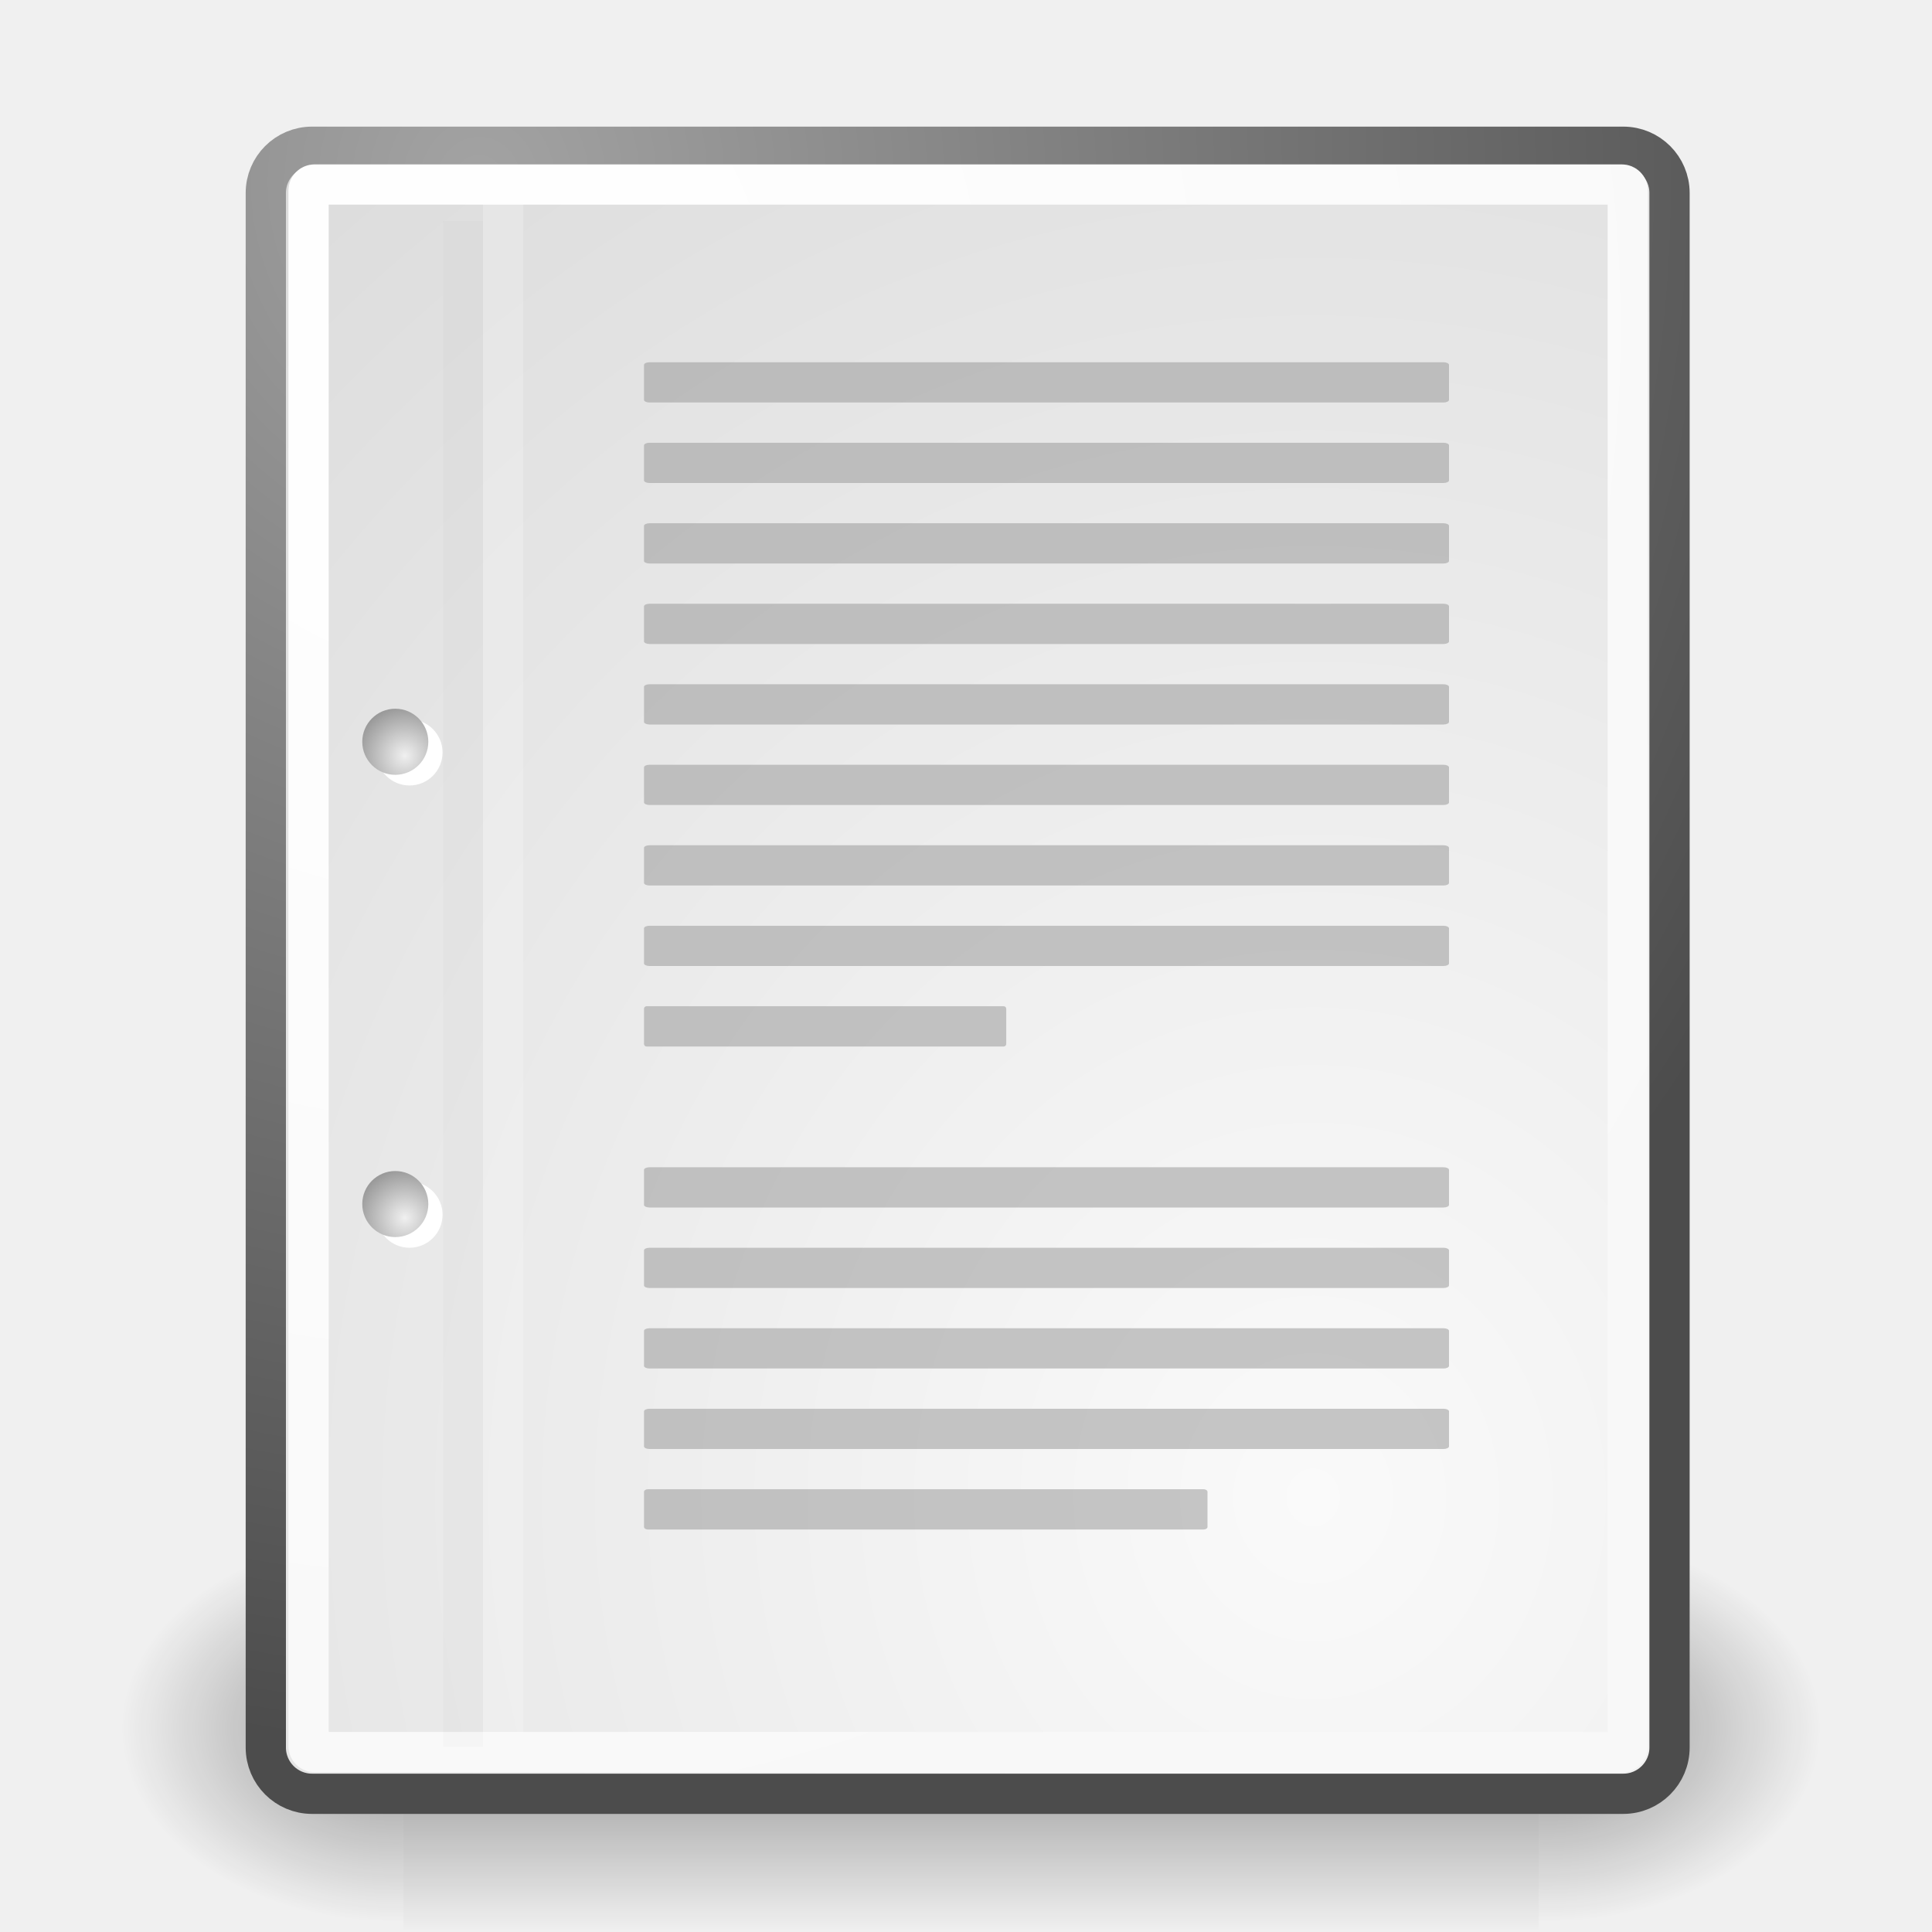
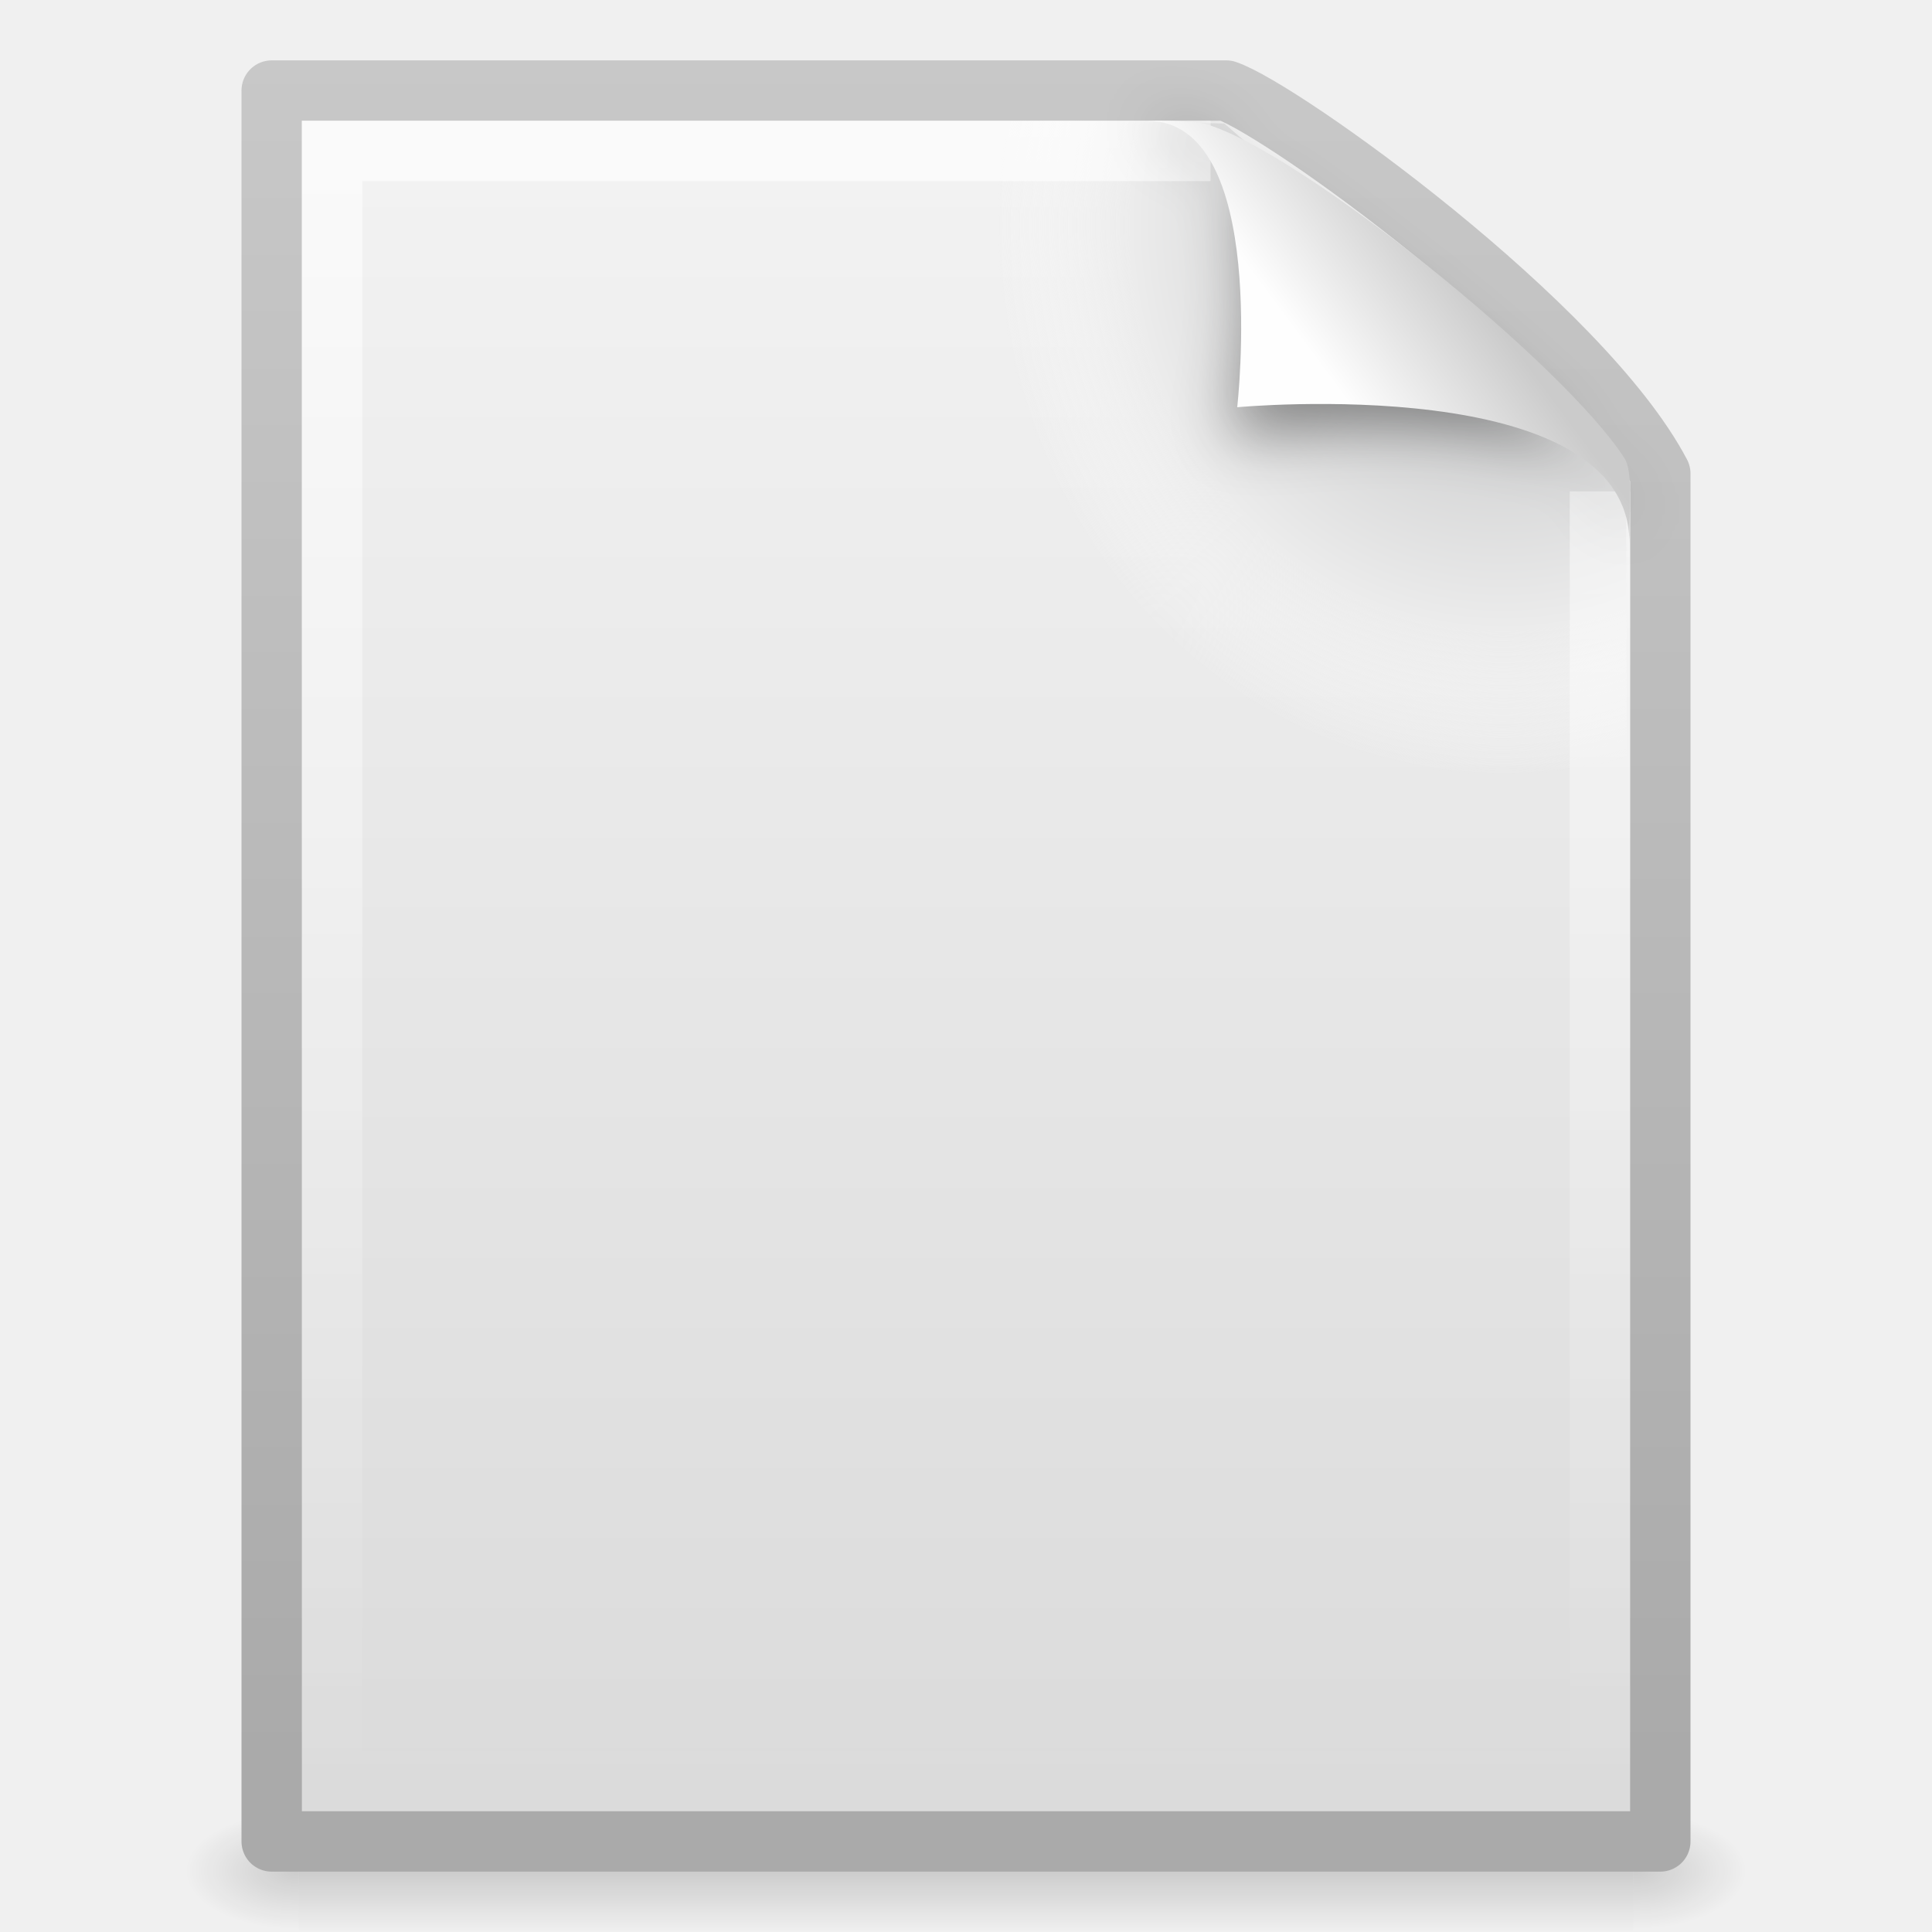
- <svg xmlns="http://www.w3.org/2000/svg" xmlns:xlink="http://www.w3.org/1999/xlink" id="svg249" height="48px" width="48px">
-   <defs id="defs3">
-     <radialGradient xlink:href="#linearGradient5060" id="radialGradient6719" gradientUnits="userSpaceOnUse" gradientTransform="matrix(-2.774389,0,0,1.969706,112.7623,-872.8854)" cx="605.714" cy="486.648" fx="605.714" fy="486.648" r="117.143" />
+ <svg xmlns="http://www.w3.org/2000/svg" xmlns:xlink="http://www.w3.org/1999/xlink" version="1.0" width="32" height="32" id="svg2424">
+   <defs id="defs2426">
+     <linearGradient id="linearGradient5048">
+       <stop id="stop5050" style="stop-color:#000000;stop-opacity:0" offset="0" />
+       <stop id="stop5056" style="stop-color:#000000;stop-opacity:1" offset="0.5" />
+       <stop id="stop5052" style="stop-color:#000000;stop-opacity:0" offset="1" />
+     </linearGradient>
    <linearGradient id="linearGradient5060">
-       <stop style="stop-color:black;stop-opacity:1;" offset="0" id="stop5062" />
-       <stop style="stop-color:black;stop-opacity:0;" offset="1" id="stop5064" />
+       <stop id="stop5062" style="stop-color:#000000;stop-opacity:1" offset="0" />
+       <stop id="stop5064" style="stop-color:#000000;stop-opacity:0" offset="1" />
    </linearGradient>
-     <radialGradient xlink:href="#linearGradient5060" id="radialGradient6717" gradientUnits="userSpaceOnUse" gradientTransform="matrix(2.774389,0,0,1.969706,-1891.633,-872.8854)" cx="605.714" cy="486.648" fx="605.714" fy="486.648" r="117.143" />
-     <linearGradient id="linearGradient5048">
-       <stop style="stop-color:black;stop-opacity:0;" offset="0" id="stop5050" />
-       <stop id="stop5056" offset="0.5" style="stop-color:black;stop-opacity:1;" />
-       <stop style="stop-color:black;stop-opacity:0;" offset="1" id="stop5052" />
+     <linearGradient id="linearGradient3104">
+       <stop id="stop3106" style="stop-color:#aaaaaa;stop-opacity:1" offset="0" />
+       <stop id="stop3108" style="stop-color:#c8c8c8;stop-opacity:1" offset="1" />
    </linearGradient>
-     <linearGradient xlink:href="#linearGradient5048" id="linearGradient6715" gradientUnits="userSpaceOnUse" gradientTransform="matrix(2.774389,0,0,1.969706,-1892.179,-872.8854)" x1="302.857" y1="366.648" x2="302.857" y2="609.505" />
-     <linearGradient id="linearGradient4542">
-       <stop style="stop-color:#000000;stop-opacity:1;" offset="0" id="stop4544" />
-       <stop style="stop-color:#000000;stop-opacity:0;" offset="1" id="stop4546" />
+     <linearGradient id="linearGradient3600">
+       <stop id="stop3602" style="stop-color:#f4f4f4;stop-opacity:1" offset="0" />
+       <stop id="stop3604" style="stop-color:#dbdbdb;stop-opacity:1" offset="1" />
    </linearGradient>
-     <linearGradient id="linearGradient15662">
-       <stop id="stop15664" offset="0" style="stop-color:#ffffff;stop-opacity:1;" />
-       <stop id="stop15666" offset="1" style="stop-color:#f8f8f8;stop-opacity:1;" />
+     <radialGradient cx="102" cy="112.305" r="139.559" id="XMLID_8_" gradientUnits="userSpaceOnUse">
+       <stop id="stop41" style="stop-color:#b7b8b9;stop-opacity:1" offset="0" />
+       <stop id="stop47" style="stop-color:#ececec;stop-opacity:1" offset="0.189" />
+       <stop id="stop49" style="stop-color:#fafafa;stop-opacity:0" offset="0.257" />
+       <stop id="stop51" style="stop-color:#ffffff;stop-opacity:0" offset="0.301" />
+       <stop id="stop53" style="stop-color:#fafafa;stop-opacity:0" offset="0.531" />
+       <stop id="stop55" style="stop-color:#ebecec;stop-opacity:0" offset="0.845" />
+       <stop id="stop57" style="stop-color:#e1e2e3;stop-opacity:0" offset="1" />
+     </radialGradient>
+     <linearGradient id="linearGradient3211">
+       <stop id="stop3213" style="stop-color:#ffffff;stop-opacity:1" offset="0" />
+       <stop id="stop3215" style="stop-color:#ffffff;stop-opacity:0" offset="1" />
    </linearGradient>
-     <radialGradient id="aigrd3" cx="20.892" cy="64.568" r="5.257" fx="20.892" fy="64.568" gradientUnits="userSpaceOnUse">
-       <stop offset="0" style="stop-color:#F0F0F0" id="stop15573" />
-       <stop offset="1" style="stop-color:#9a9a9a;stop-opacity:1;" id="stop15575" />
-     </radialGradient>
-     <radialGradient id="aigrd2" cx="20.892" cy="114.568" r="5.256" fx="20.892" fy="114.568" gradientUnits="userSpaceOnUse">
-       <stop offset="0" style="stop-color:#F0F0F0" id="stop15566" />
-       <stop offset="1" style="stop-color:#9a9a9a;stop-opacity:1;" id="stop15568" />
-     </radialGradient>
-     <linearGradient id="linearGradient269">
-       <stop id="stop270" offset="0" style="stop-color:#a3a3a3;stop-opacity:1;" />
-       <stop id="stop271" offset="1" style="stop-color:#4c4c4c;stop-opacity:1;" />
+     <filter height="1.329" y="-0.164" width="1.297" x="-0.148" id="filter3212">
+       <feGaussianBlur id="feGaussianBlur3214" stdDeviation="0.774" />
+     </filter>
+     <linearGradient id="linearGradient8589">
+       <stop id="stop8591" style="stop-color:#fefefe;stop-opacity:1" offset="0" />
+       <stop id="stop8593" style="stop-color:#cbcbcb;stop-opacity:1" offset="1" />
    </linearGradient>
-     <linearGradient id="linearGradient259">
-       <stop id="stop260" offset="0" style="stop-color:#fafafa;stop-opacity:1;" />
-       <stop id="stop261" offset="1" style="stop-color:#bbbbbb;stop-opacity:1;" />
-     </linearGradient>
-     <radialGradient xlink:href="#linearGradient269" id="radialGradient15656" gradientUnits="userSpaceOnUse" gradientTransform="matrix(0.968273,0,0,1.032767,3.353553,0.646447)" cx="8.824" cy="3.756" fx="8.824" fy="3.756" r="37.752" />
-     <radialGradient xlink:href="#linearGradient259" id="radialGradient15658" gradientUnits="userSpaceOnUse" gradientTransform="scale(0.960493,1.041132)" cx="33.967" cy="35.737" fx="33.967" fy="35.737" r="86.708" />
-     <radialGradient xlink:href="#linearGradient15662" id="radialGradient15668" gradientUnits="userSpaceOnUse" gradientTransform="matrix(0.968273,0,0,1.032767,3.353553,0.646447)" cx="8.144" cy="7.268" fx="8.144" fy="7.268" r="38.159" />
-     <radialGradient r="5.256" fy="114.568" fx="20.892" cy="114.568" cx="20.892" gradientTransform="matrix(0.229703,0,0,0.229703,4.613529,3.979808)" gradientUnits="userSpaceOnUse" id="radialGradient2283" xlink:href="#aigrd2" />
-     <radialGradient r="5.257" fy="64.568" fx="20.892" cy="64.568" cx="20.892" gradientTransform="matrix(0.229703,0,0,0.229703,4.613529,3.979808)" gradientUnits="userSpaceOnUse" id="radialGradient2285" xlink:href="#aigrd3" />
-     <radialGradient xlink:href="#linearGradient4542" id="radialGradient4548" cx="24.307" cy="42.078" fx="24.307" fy="42.078" r="15.822" gradientTransform="matrix(1,0,0,0.284916,0,30.08928)" gradientUnits="userSpaceOnUse" />
+     <linearGradient x1="32.892" y1="8.059" x2="36.358" y2="5.457" id="linearGradient2506" xlink:href="#linearGradient8589" gradientUnits="userSpaceOnUse" gradientTransform="matrix(0.6371285,0,0,0.6445638,0.8296804,0.7445175)" />
+     <linearGradient x1="24" y1="2" x2="24" y2="46.017" id="linearGradient2510" xlink:href="#linearGradient3211" gradientUnits="userSpaceOnUse" gradientTransform="matrix(0.6363646,0,0,0.6279076,0.7272514,0.9302159)" />
+     <radialGradient cx="102" cy="112.305" r="139.559" id="radialGradient2513" xlink:href="#XMLID_8_" gradientUnits="userSpaceOnUse" gradientTransform="matrix(0.2340426,0,0,-0.2542968,1.021277,32.28867)" />
+     <linearGradient x1="25.132" y1="0.985" x2="25.132" y2="47.013" id="linearGradient2516" xlink:href="#linearGradient3600" gradientUnits="userSpaceOnUse" gradientTransform="matrix(0.6571436,0,0,0.6301241,0.2285531,-8.9647831e-2)" />
+     <linearGradient x1="-51.786" y1="50.786" x2="-51.786" y2="2.906" id="linearGradient2518" xlink:href="#linearGradient3104" gradientUnits="userSpaceOnUse" gradientTransform="matrix(0.5306412,0,0,0.5897023,39.2696,-0.7919081)" />
+     <radialGradient cx="605.714" cy="486.648" r="117.143" fx="605.714" fy="486.648" id="radialGradient2521" xlink:href="#linearGradient5060" gradientUnits="userSpaceOnUse" gradientTransform="matrix(1.566318e-2,0,0,8.2352934e-3,17.61043,26.98057)" />
+     <radialGradient cx="605.714" cy="486.648" r="117.143" fx="605.714" fy="486.648" id="radialGradient2524" xlink:href="#linearGradient5060" gradientUnits="userSpaceOnUse" gradientTransform="matrix(-1.5663176e-2,0,0,8.2352934e-3,14.38957,26.98057)" />
+     <linearGradient x1="302.857" y1="366.648" x2="302.857" y2="609.505" id="linearGradient2527" xlink:href="#linearGradient5048" gradientUnits="userSpaceOnUse" gradientTransform="matrix(4.5769278e-2,0,0,8.2352934e-3,-0.5423243,26.98055)" />
  </defs>
-   <g id="layer6">
-     <g style="display:inline" transform="matrix(2.105461e-2,0,0,2.086758e-2,42.85172,41.1536)" id="g6707">
-       <rect style="opacity:0.402;color:black;fill:url(#linearGradient6715);fill-opacity:1;fill-rule:nonzero;stroke:none;stroke-width:1;stroke-linecap:round;stroke-linejoin:miter;marker:none;marker-start:none;marker-mid:none;marker-end:none;stroke-miterlimit:4;stroke-dasharray:none;stroke-dashoffset:0;stroke-opacity:1;visibility:visible;display:inline;overflow:visible" id="rect6709" width="1339.633" height="478.357" x="-1559.252" y="-150.697" />
-       <path style="opacity:0.402;color:black;fill:url(#radialGradient6717);fill-opacity:1;fill-rule:nonzero;stroke:none;stroke-width:1;stroke-linecap:round;stroke-linejoin:miter;marker:none;marker-start:none;marker-mid:none;marker-end:none;stroke-miterlimit:4;stroke-dasharray:none;stroke-dashoffset:0;stroke-opacity:1;visibility:visible;display:inline;overflow:visible" d="M -219.619,-150.68 C -219.619,-150.68 -219.619,327.65 -219.619,327.65 C -76.745,328.551 125.781,220.481 125.781,88.454 C 125.781,-43.572 -33.655,-150.68 -219.619,-150.68 z " id="path6711" />
-       <path id="path6713" d="M -1559.252,-150.68 C -1559.252,-150.68 -1559.252,327.65 -1559.252,327.65 C -1702.127,328.551 -1904.652,220.481 -1904.652,88.454 C -1904.652,-43.572 -1745.216,-150.68 -1559.252,-150.68 z " style="opacity:0.402;color:black;fill:url(#radialGradient6719);fill-opacity:1;fill-rule:nonzero;stroke:none;stroke-width:1;stroke-linecap:round;stroke-linejoin:miter;marker:none;marker-start:none;marker-mid:none;marker-end:none;stroke-miterlimit:4;stroke-dasharray:none;stroke-dashoffset:0;stroke-opacity:1;visibility:visible;display:inline;overflow:visible" />
-     </g>
-   </g>
-   <g style="display:inline" id="layer1">
-     <rect style="color:#000000;fill:url(#radialGradient15658);fill-opacity:1;fill-rule:nonzero;stroke:url(#radialGradient15656);stroke-width:1;stroke-linecap:round;stroke-linejoin:round;stroke-miterlimit:4;stroke-dashoffset:0;stroke-opacity:1;marker:none;marker-start:none;marker-mid:none;marker-end:none;visibility:visible;display:block;overflow:visible" id="rect15391" width="34.875" height="40.92" x="6.604" y="3.646" ry="1.149" />
-     <rect style="color:#000000;fill:none;fill-opacity:1;fill-rule:nonzero;stroke:url(#radialGradient15668);stroke-width:1;stroke-linecap:round;stroke-linejoin:round;stroke-miterlimit:4;stroke-dashoffset:0;stroke-opacity:1;marker:none;marker-start:none;marker-mid:none;marker-end:none;visibility:visible;display:block;overflow:visible" id="rect15660" width="32.776" height="38.946" x="7.666" y="4.584" ry="0.149" rx="0.149" />
-     <g transform="translate(0.646447,-3.798933e-2)" id="g2270">
-       <g id="g1440" style="fill:#ffffff;fill-opacity:1;fill-rule:nonzero;stroke:#000000;stroke-miterlimit:4" transform="matrix(0.229703,0,0,0.229703,4.967081,4.244972)">
-         <radialGradient id="radialGradient1442" cx="20.892" cy="114.568" r="5.256" fx="20.892" fy="114.568" gradientUnits="userSpaceOnUse">
-           <stop offset="0" style="stop-color:#F0F0F0" id="stop1444" />
-           <stop offset="1" style="stop-color:#474747" id="stop1446" />
-         </radialGradient>
-         <path style="stroke:none" d="M 23.428,113.07 C 23.428,115.043 21.828,116.642 19.855,116.642 C 17.881,116.642 16.282,115.042 16.282,113.07 C 16.282,111.096 17.882,109.497 19.855,109.497 C 21.828,109.497 23.428,111.097 23.428,113.07 z " id="path1448" />
-         <radialGradient id="radialGradient1450" cx="20.892" cy="64.568" r="5.257" fx="20.892" fy="64.568" gradientUnits="userSpaceOnUse">
-           <stop offset="0" style="stop-color:#F0F0F0" id="stop1452" />
-           <stop offset="1" style="stop-color:#474747" id="stop1454" />
-         </radialGradient>
-         <path style="stroke:none" d="M 23.428,63.07 C 23.428,65.043 21.828,66.643 19.855,66.643 C 17.881,66.643 16.282,65.043 16.282,63.07 C 16.282,61.096 17.882,59.497 19.855,59.497 C 21.828,59.497 23.428,61.097 23.428,63.07 z " id="path1456" />
-       </g>
-       <path style="fill:url(#radialGradient2283);fill-rule:nonzero;stroke:none;stroke-miterlimit:4" d="M 9.995,29.952 C 9.995,30.406 9.627,30.773 9.174,30.773 C 8.721,30.773 8.354,30.405 8.354,29.952 C 8.354,29.499 8.721,29.132 9.174,29.132 C 9.627,29.132 9.995,29.499 9.995,29.952 z " id="path15570" />
-       <path style="fill:url(#radialGradient2285);fill-rule:nonzero;stroke:none;stroke-miterlimit:4" d="M 9.995,18.467 C 9.995,18.92 9.627,19.288 9.174,19.288 C 8.721,19.288 8.354,18.92 8.354,18.467 C 8.354,18.014 8.721,17.646 9.174,17.646 C 9.627,17.646 9.995,18.014 9.995,18.467 z " id="path15577" />
-     </g>
-     <path style="fill:none;fill-opacity:0.75;fill-rule:evenodd;stroke:#000000;stroke-width:0.989;stroke-linecap:butt;stroke-linejoin:miter;stroke-miterlimit:4;stroke-opacity:0.018" d="M 11.506,5.494 L 11.506,43.401" id="path15672" />
-     <path style="fill:none;fill-opacity:0.75;fill-rule:evenodd;stroke:#ffffff;stroke-width:1;stroke-linecap:butt;stroke-linejoin:miter;stroke-miterlimit:4;stroke-opacity:0.205" d="M 12.5,5.021 L 12.5,43.038" id="path15674" />
-   </g>
-   <g id="layer5" style="display:inline">
-     <g transform="matrix(0.909091,0,0,1,2.363628,0)" id="g2253">
-       <rect style="color:#000000;fill:#9b9b9b;fill-opacity:0.55;fill-rule:nonzero;stroke:none;stroke-width:1;stroke-linecap:round;stroke-linejoin:round;stroke-miterlimit:4;stroke-dashoffset:0;stroke-opacity:0.082;marker:none;marker-start:none;marker-mid:none;marker-end:none;visibility:visible;display:block;overflow:visible" id="rect15686" width="22" height="1" x="15" y="9" rx="0.152" ry="0.065" />
-       <rect style="color:#000000;fill:#9b9b9b;fill-opacity:0.55;fill-rule:nonzero;stroke:none;stroke-width:1;stroke-linecap:round;stroke-linejoin:round;stroke-miterlimit:4;stroke-dashoffset:0;stroke-opacity:0.082;marker:none;marker-start:none;marker-mid:none;marker-end:none;visibility:visible;display:block;overflow:visible" id="rect15688" width="22" height="1" x="15" y="11" rx="0.152" ry="0.065" />
-       <rect style="color:#000000;fill:#9b9b9b;fill-opacity:0.55;fill-rule:nonzero;stroke:none;stroke-width:1;stroke-linecap:round;stroke-linejoin:round;stroke-miterlimit:4;stroke-dashoffset:0;stroke-opacity:0.082;marker:none;marker-start:none;marker-mid:none;marker-end:none;visibility:visible;display:block;overflow:visible" id="rect15690" width="22" height="1" x="15" y="13" rx="0.152" ry="0.065" />
-       <rect style="color:#000000;fill:#9b9b9b;fill-opacity:0.55;fill-rule:nonzero;stroke:none;stroke-width:1;stroke-linecap:round;stroke-linejoin:round;stroke-miterlimit:4;stroke-dashoffset:0;stroke-opacity:0.082;marker:none;marker-start:none;marker-mid:none;marker-end:none;visibility:visible;display:block;overflow:visible" id="rect15692" width="22" height="1" x="15" y="15" rx="0.152" ry="0.065" />
-       <rect style="color:#000000;fill:#9b9b9b;fill-opacity:0.55;fill-rule:nonzero;stroke:none;stroke-width:1;stroke-linecap:round;stroke-linejoin:round;stroke-miterlimit:4;stroke-dashoffset:0;stroke-opacity:0.082;marker:none;marker-start:none;marker-mid:none;marker-end:none;visibility:visible;display:block;overflow:visible" id="rect15694" width="22" height="1" x="15" y="17" rx="0.152" ry="0.065" />
-       <rect style="color:#000000;fill:#9b9b9b;fill-opacity:0.55;fill-rule:nonzero;stroke:none;stroke-width:1;stroke-linecap:round;stroke-linejoin:round;stroke-miterlimit:4;stroke-dashoffset:0;stroke-opacity:0.082;marker:none;marker-start:none;marker-mid:none;marker-end:none;visibility:visible;display:block;overflow:visible" id="rect15696" width="22" height="1" x="15" y="19" rx="0.152" ry="0.065" />
-       <rect style="color:#000000;fill:#9b9b9b;fill-opacity:0.55;fill-rule:nonzero;stroke:none;stroke-width:1;stroke-linecap:round;stroke-linejoin:round;stroke-miterlimit:4;stroke-dashoffset:0;stroke-opacity:0.082;marker:none;marker-start:none;marker-mid:none;marker-end:none;visibility:visible;display:block;overflow:visible" id="rect15698" width="22" height="1" x="15" y="21" rx="0.152" ry="0.065" />
-       <rect style="color:#000000;fill:#9b9b9b;fill-opacity:0.55;fill-rule:nonzero;stroke:none;stroke-width:1;stroke-linecap:round;stroke-linejoin:round;stroke-miterlimit:4;stroke-dashoffset:0;stroke-opacity:0.082;marker:none;marker-start:none;marker-mid:none;marker-end:none;visibility:visible;display:block;overflow:visible" id="rect15700" width="22" height="1" x="15" y="23" rx="0.152" ry="0.065" />
-       <rect style="color:#000000;fill:#9b9b9b;fill-opacity:0.55;fill-rule:nonzero;stroke:none;stroke-width:1;stroke-linecap:round;stroke-linejoin:round;stroke-miterlimit:4;stroke-dashoffset:0;stroke-opacity:0.082;marker:none;marker-start:none;marker-mid:none;marker-end:none;visibility:visible;display:block;overflow:visible" id="rect15732" width="9.9" height="1" x="15" y="25" rx="0.068" ry="0.065" />
-       <rect style="color:#000000;fill:#9b9b9b;fill-opacity:0.55;fill-rule:nonzero;stroke:none;stroke-width:1;stroke-linecap:round;stroke-linejoin:round;stroke-miterlimit:4;stroke-dashoffset:0;stroke-opacity:0.082;marker:none;marker-start:none;marker-mid:none;marker-end:none;visibility:visible;display:block;overflow:visible" id="rect15736" width="22" height="1" x="15" y="29" rx="0.152" ry="0.065" />
-       <rect style="color:#000000;fill:#9b9b9b;fill-opacity:0.55;fill-rule:nonzero;stroke:none;stroke-width:1;stroke-linecap:round;stroke-linejoin:round;stroke-miterlimit:4;stroke-dashoffset:0;stroke-opacity:0.082;marker:none;marker-start:none;marker-mid:none;marker-end:none;visibility:visible;display:block;overflow:visible" id="rect15738" width="22" height="1" x="15" y="31" rx="0.152" ry="0.065" />
-       <rect style="color:#000000;fill:#9b9b9b;fill-opacity:0.55;fill-rule:nonzero;stroke:none;stroke-width:1;stroke-linecap:round;stroke-linejoin:round;stroke-miterlimit:4;stroke-dashoffset:0;stroke-opacity:0.082;marker:none;marker-start:none;marker-mid:none;marker-end:none;visibility:visible;display:block;overflow:visible" id="rect15740" width="22" height="1" x="15" y="33" rx="0.152" ry="0.065" />
-       <rect style="color:#000000;fill:#9b9b9b;fill-opacity:0.55;fill-rule:nonzero;stroke:none;stroke-width:1;stroke-linecap:round;stroke-linejoin:round;stroke-miterlimit:4;stroke-dashoffset:0;stroke-opacity:0.082;marker:none;marker-start:none;marker-mid:none;marker-end:none;visibility:visible;display:block;overflow:visible" id="rect15742" width="22" height="1" x="15" y="35" rx="0.152" ry="0.065" />
-       <rect style="color:#000000;fill:#9b9b9b;fill-opacity:0.55;fill-rule:nonzero;stroke:none;stroke-width:1;stroke-linecap:round;stroke-linejoin:round;stroke-miterlimit:4;stroke-dashoffset:0;stroke-opacity:0.082;marker:none;marker-start:none;marker-mid:none;marker-end:none;visibility:visible;display:block;overflow:visible" id="rect15744" width="15.4" height="1" x="15" y="37" rx="0.106" ry="0.065" />
-     </g>
+   <g id="layer1">
+     <rect width="22.1" height="2" x="4.95" y="30" id="rect2879" style="opacity:0.15;fill:url(#linearGradient2527);fill-opacity:1;fill-rule:nonzero;stroke:none;stroke-width:1;stroke-linecap:round;stroke-linejoin:miter;marker:none;marker-start:none;marker-mid:none;marker-end:none;stroke-miterlimit:4;stroke-dasharray:none;stroke-dashoffset:0;stroke-opacity:1;visibility:visible;display:inline;overflow:visible" />
+     <path d="M 4.95,30 C 4.95,30 4.95,32 4.95,32 C 4.143,32.004 3,31.552 3,31 C 3,30.448 3.9,30 4.95,30 z" id="path2881" style="opacity:0.15;fill:url(#radialGradient2524);fill-opacity:1;fill-rule:nonzero;stroke:none;stroke-width:1;stroke-linecap:round;stroke-linejoin:miter;marker:none;marker-start:none;marker-mid:none;marker-end:none;stroke-miterlimit:4;stroke-dasharray:none;stroke-dashoffset:0;stroke-opacity:1;visibility:visible;display:inline;overflow:visible" />
+     <path d="M 27.05,30 C 27.05,30 27.05,32 27.05,32 C 27.857,32.004 29,31.552 29,31 C 29,30.448 28.1,30 27.05,30 z" id="path2883" style="opacity:0.15;fill:url(#radialGradient2521);fill-opacity:1;fill-rule:nonzero;stroke:none;stroke-width:1;stroke-linecap:round;stroke-linejoin:miter;marker:none;marker-start:none;marker-mid:none;marker-end:none;stroke-miterlimit:4;stroke-dasharray:none;stroke-dashoffset:0;stroke-opacity:1;visibility:visible;display:inline;overflow:visible" />
+     <path d="M 4.5,1.5 C 9.77,1.5 15.041,1.5 20.311,1.5 C 21.236,1.813 26.203,5.376 27.5,7.844 C 27.5,15.396 27.5,22.948 27.5,30.5 C 19.833,30.5 12.167,30.5 4.5,30.5 C 4.5,20.833 4.5,11.167 4.5,1.5 z" id="path4160" style="fill:url(#linearGradient2516);fill-opacity:1;stroke:url(#linearGradient2518);stroke-width:1;stroke-linecap:butt;stroke-linejoin:round;stroke-miterlimit:4;stroke-dasharray:none;stroke-dashoffset:0;stroke-opacity:1;display:inline" />
+     <path d="M 5.234,30 C 5.105,30 5,29.886 5,29.746 L 5,2.282 C 5,2.141 5.105,2.027 5.234,2.027 C 10.076,2.098 15.442,1.922 20.278,2.045 L 26.931,7.814 L 27,29.746 C 27,29.886 26.895,30 26.766,30 L 5.234,30 z" id="path4191" style="fill:url(#radialGradient2513);fill-opacity:1" />
+     <path d="M 26.5,8.139 C 26.5,15.17 26.5,22.469 26.5,29.5 C 19.5,29.5 12.5,29.5 5.5,29.5 C 5.5,20.5 5.5,11.5 5.5,2.5 C 10.312,2.5 15.239,2.5 20.051,2.5" id="path2435" style="opacity:0.6;fill:none;fill-opacity:1;stroke:url(#linearGradient2510);stroke-width:1;stroke-linecap:butt;stroke-linejoin:miter;stroke-miterlimit:4;stroke-dasharray:none;stroke-dashoffset:0;stroke-opacity:1;display:inline" />
+     <path d="M 28.617,0.921 C 32.9,0.921 30.771,9.404 30.771,9.404 C 30.771,9.404 41.128,7.602 41.128,12.223 C 41.128,9.613 29.826,1.495 28.617,0.921 z" transform="matrix(0.6385981,0,0,0.6193639,0.7250758,1.429406)" id="path12038" style="opacity:0.4;fill:#000000;fill-opacity:1;fill-rule:evenodd;stroke:none;stroke-width:1px;stroke-linecap:butt;stroke-linejoin:miter;stroke-opacity:1;display:inline;filter:url(#filter3212)" />
+     <path d="M 19,2 C 21.035,2 20.492,6.745 20.492,6.745 C 20.492,6.745 26.989,6.138 26.989,9 C 26.989,8.303 27.044,7.803 26.904,7.586 C 25.896,6.022 21.543,2.514 19.971,2.054 C 19.853,2.02 19.592,2 19,2 z" id="path4474" style="fill:url(#linearGradient2506);fill-opacity:1;fill-rule:evenodd;stroke:none;stroke-width:1px;stroke-linecap:butt;stroke-linejoin:miter;stroke-opacity:1;display:inline" />
  </g>
</svg>
